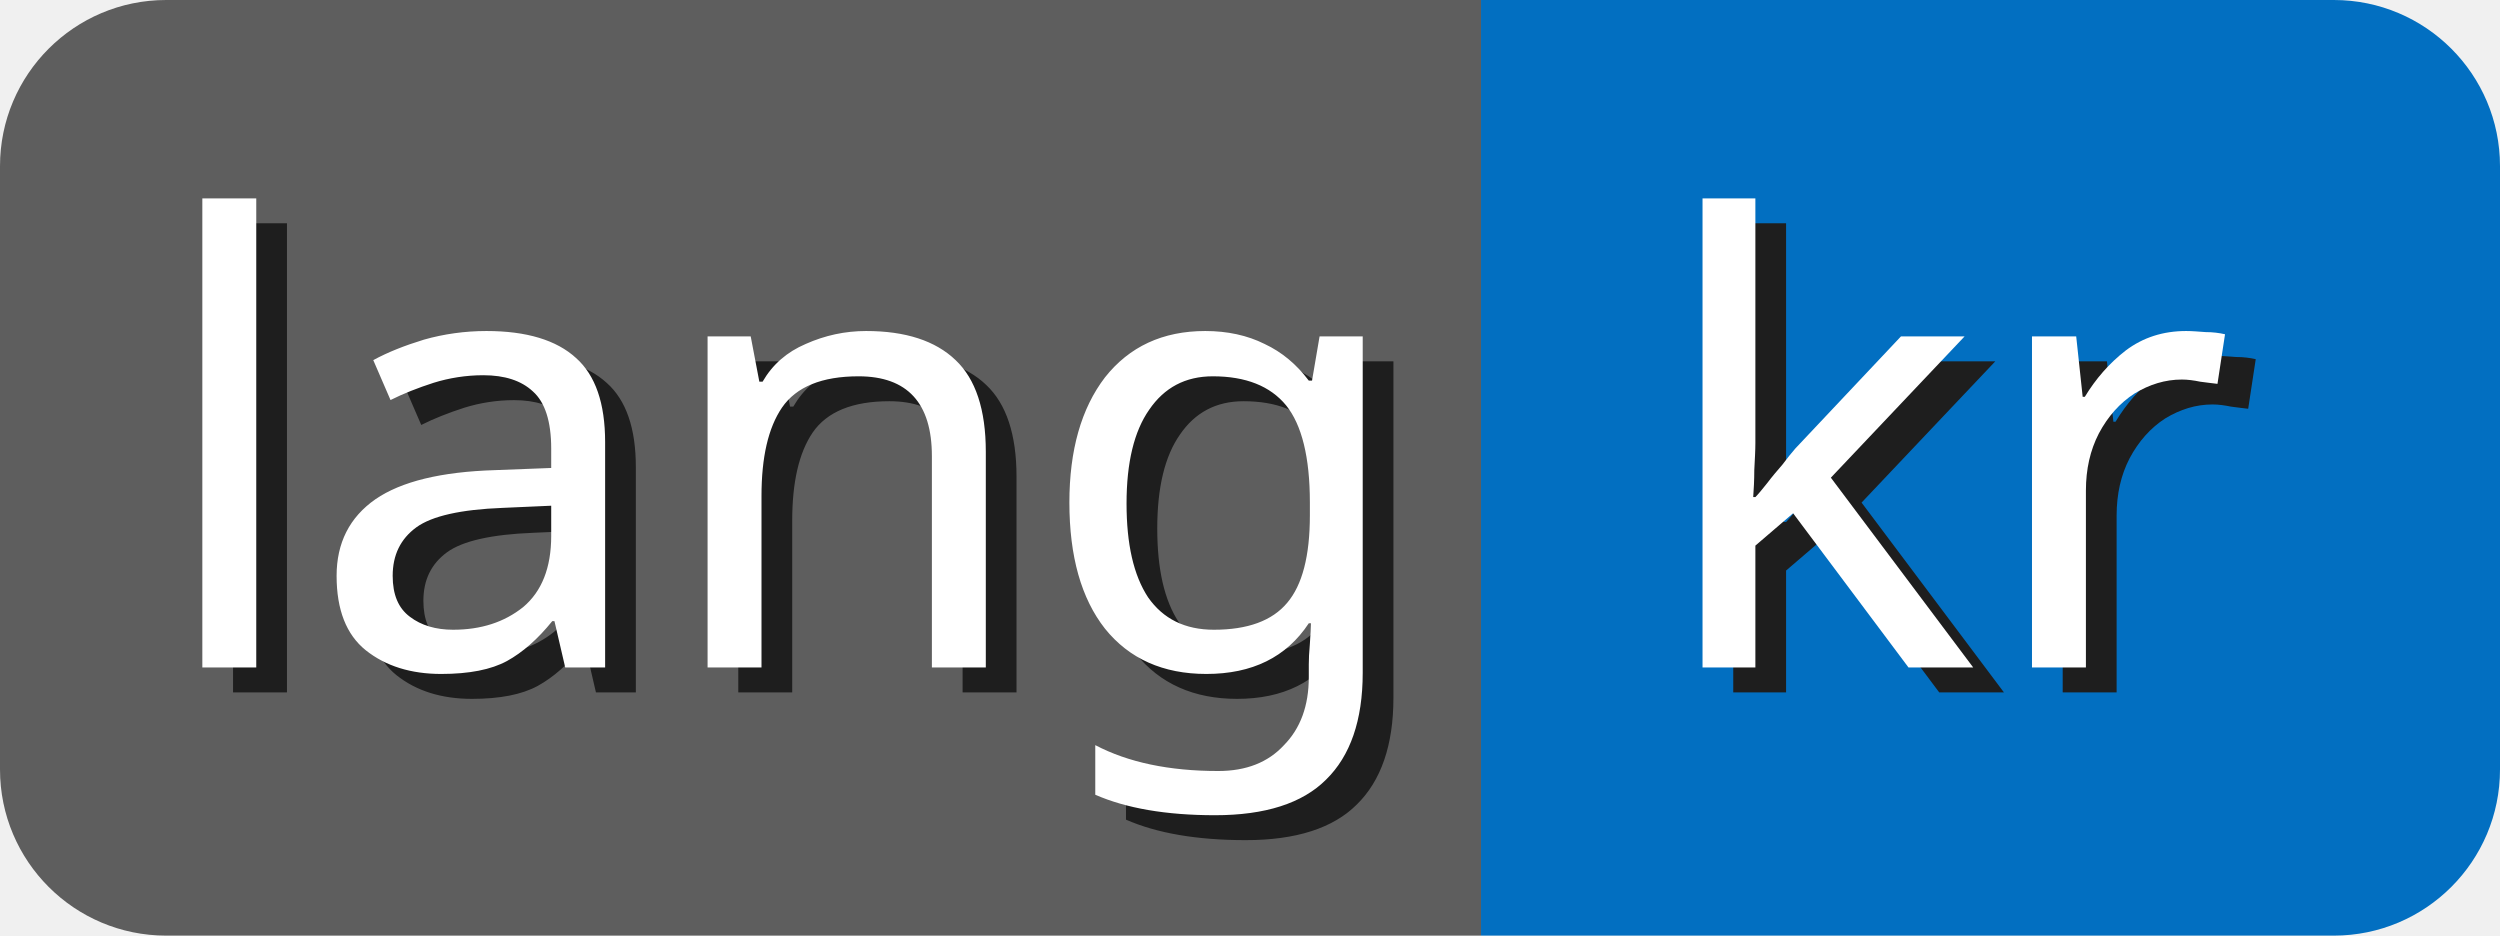
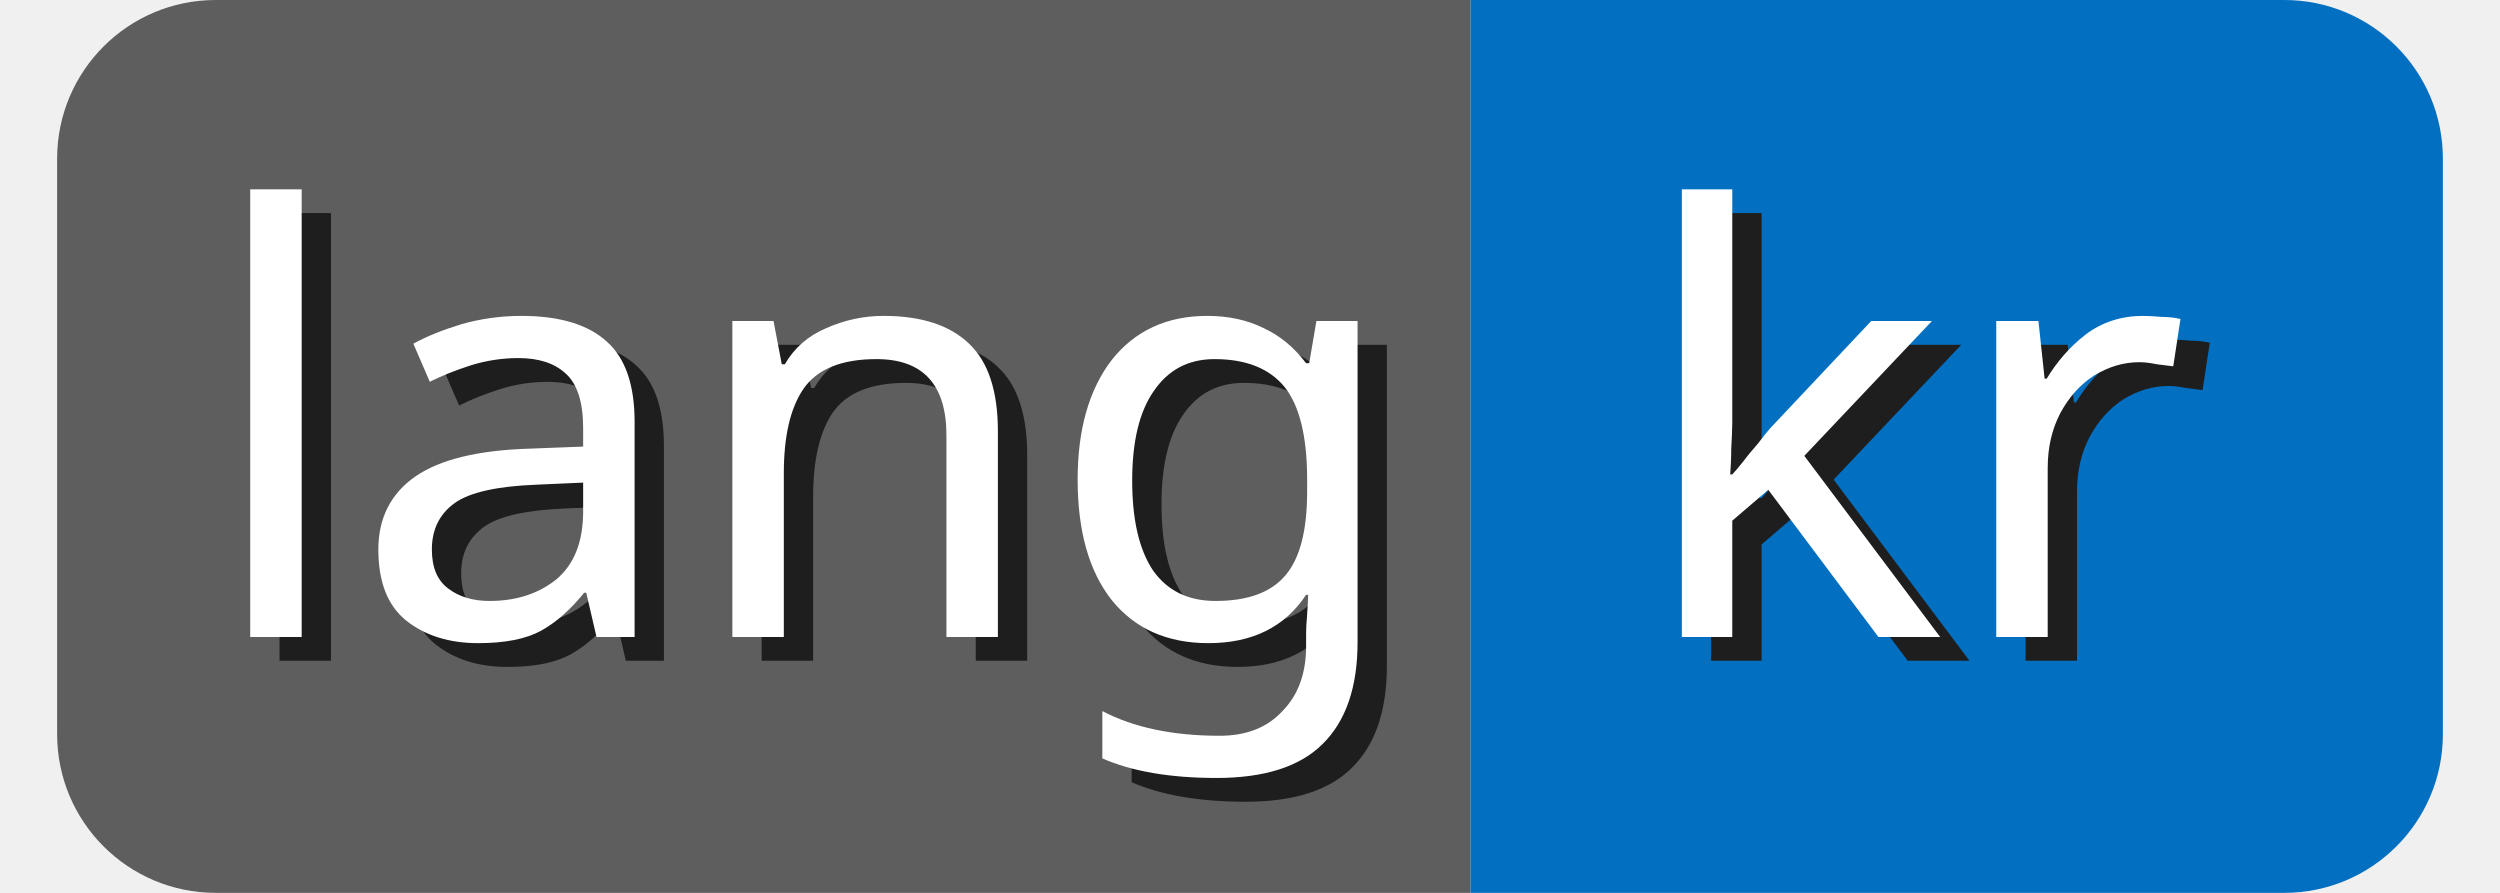
- <svg xmlns="http://www.w3.org/2000/svg" viewBox="0 0 36.222 13.556">
+ <svg xmlns="http://www.w3.org/2000/svg" width="56" height="20" viewBox="0 0 36.222 13.556">
  <defs>
    <style>.cls-1{fill:#5e5e5e;}.cls-2{fill:#026fc1;}.cls-3,.cls-4{font-size:8.938px;font-family:Pretendard-Medium, Pretendard;font-weight:500;}.cls-3{fill:#1e1e1e;}.cls-4{fill:#fff;}</style>
  </defs>
  <g id="Layer_2" data-name="Layer 2">
    <g id="Layer_1-2" data-name="Layer 1">
      <path class="cls-1" d="M2.408,0A2.408,2.408,0,0,0,0,2.408v8.74a2.408,2.408,0,0,0,2.408,2.408h19.05V0Z" />
      <path class="cls-2" d="M36.222,11.148V2.408A2.408,2.408,0,0,0,33.814,0H21.458V13.556H33.814A2.408,2.408,0,0,0,36.222,11.148Z" />
      <text class="cls-3" transform="translate(2.611 10.032)">lang</text>
      <text class="cls-3" transform="translate(24.347 10.032)">kr</text>
      <text class="cls-4" transform="translate(2.166 9.671)">lang</text>
      <text class="cls-4" transform="translate(23.902 9.671)">kr</text>
    </g>
  </g>
</svg>
